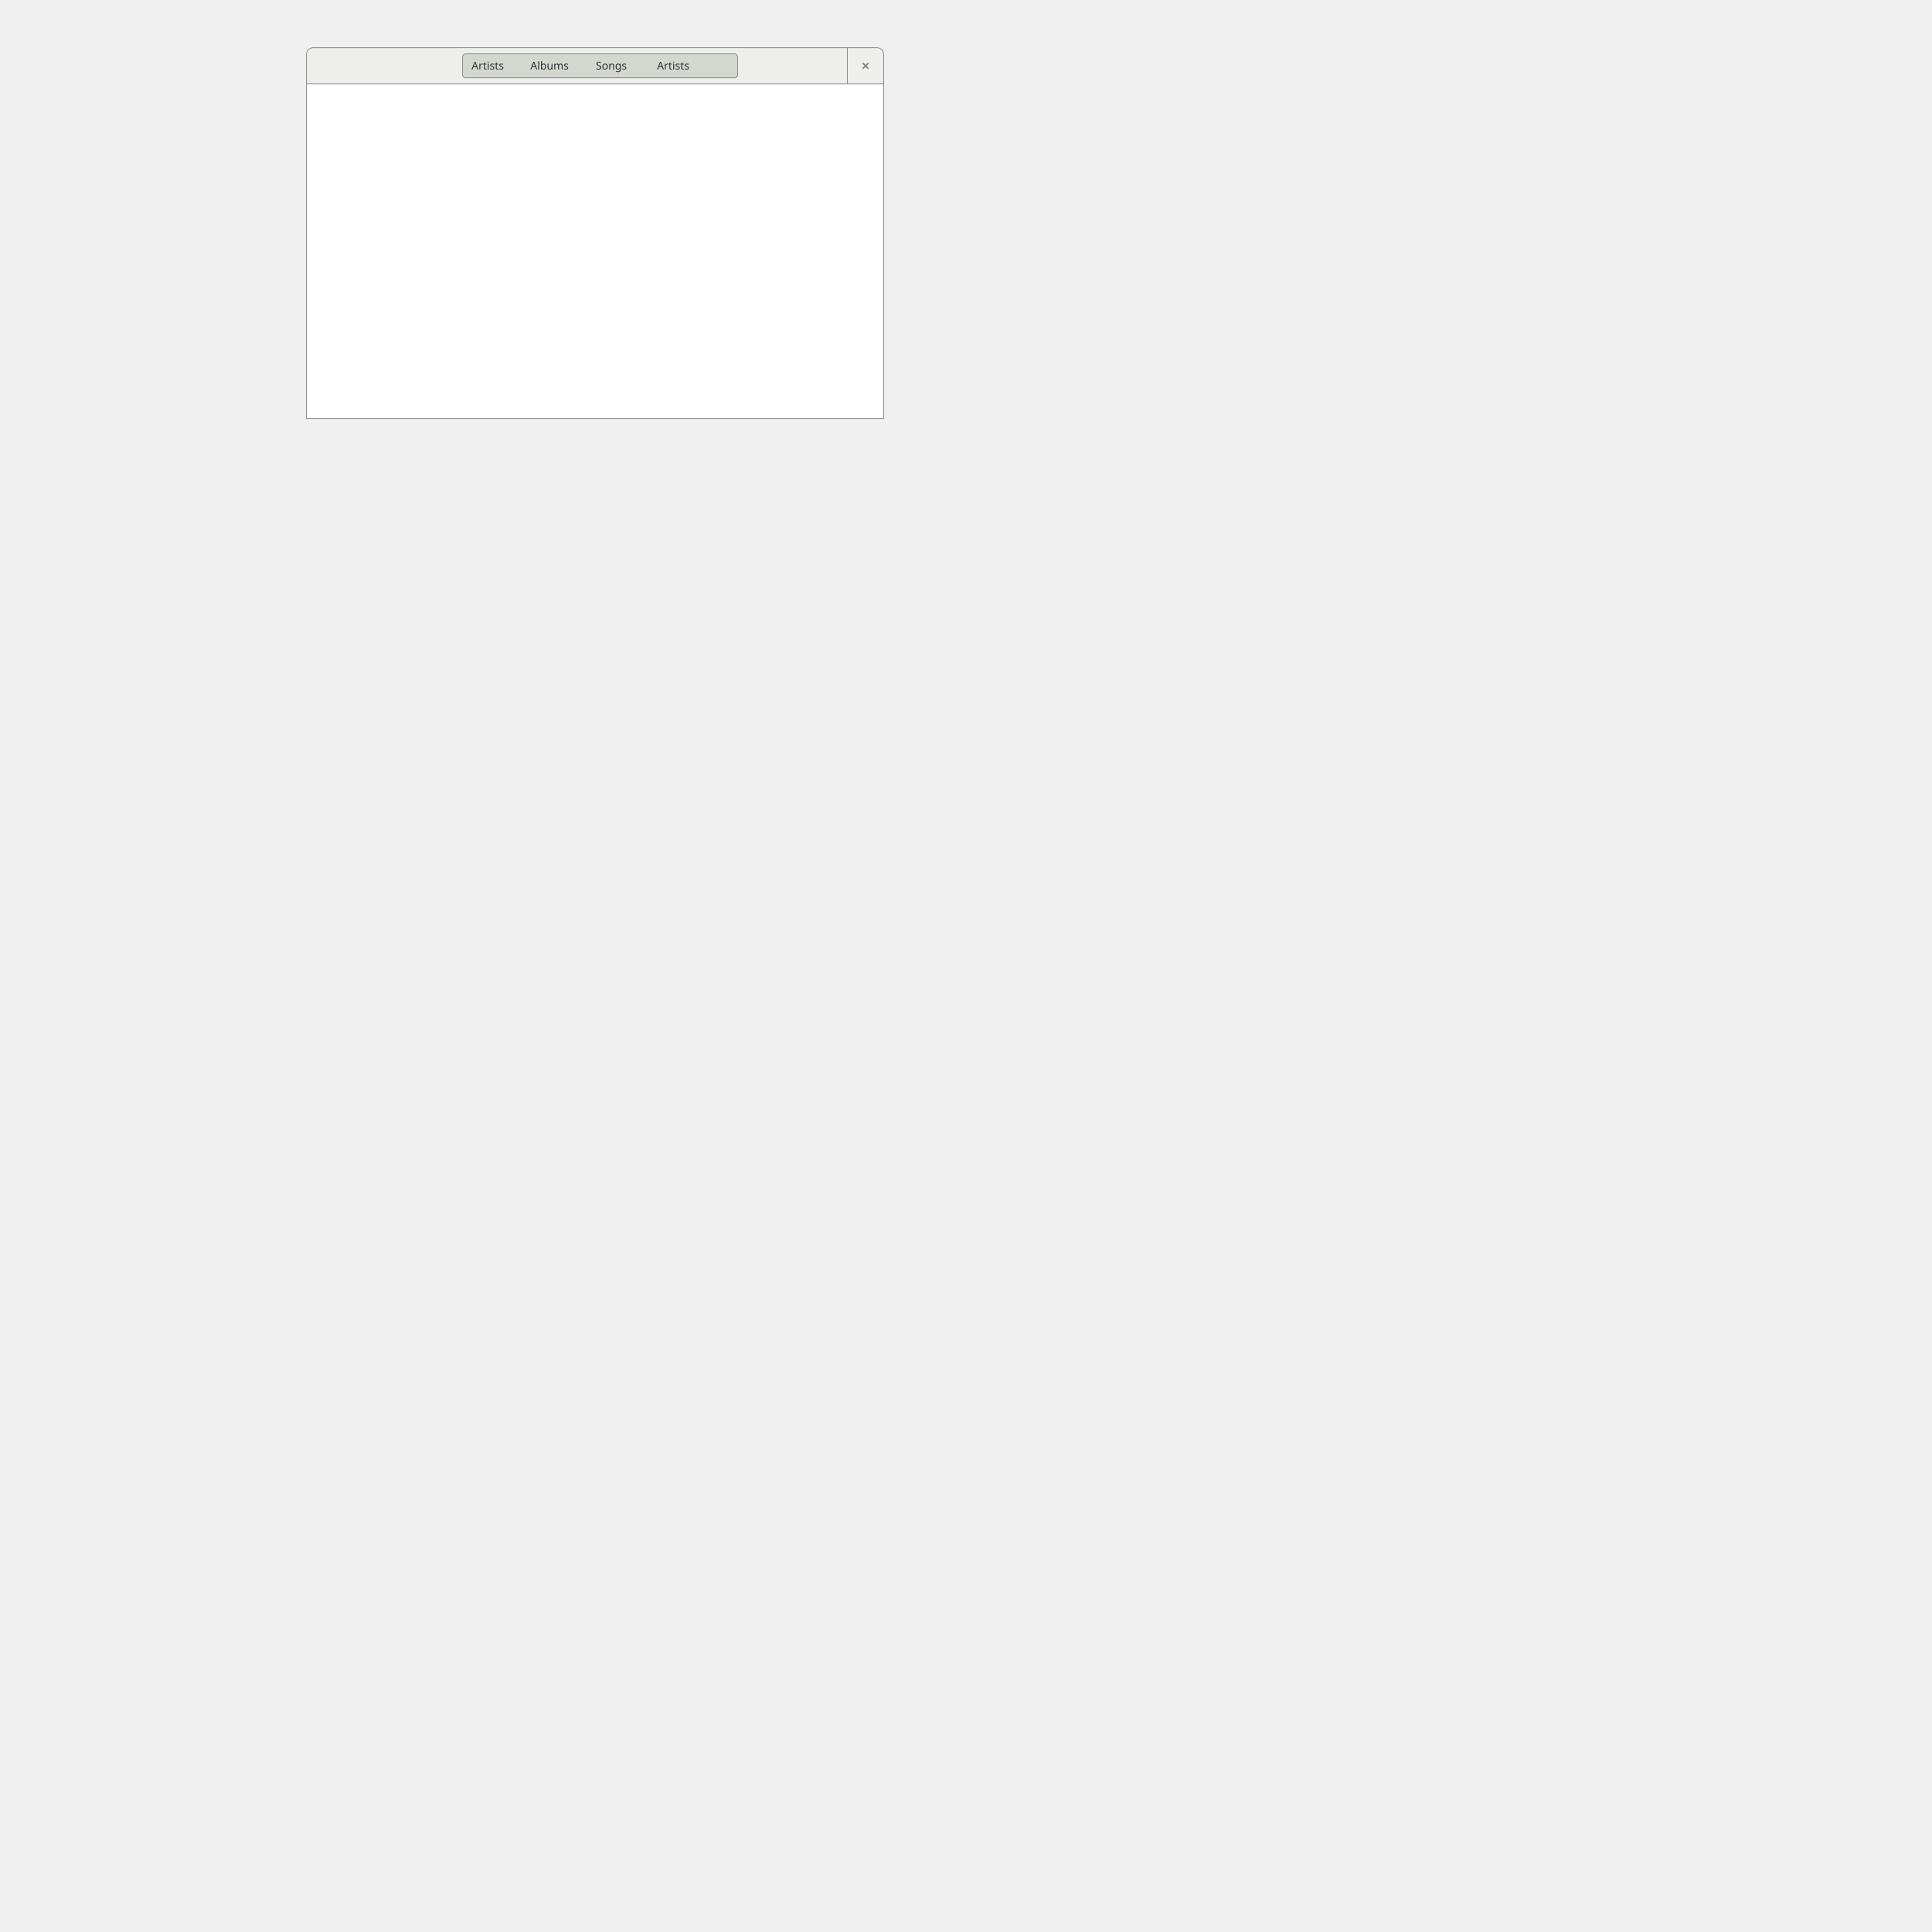
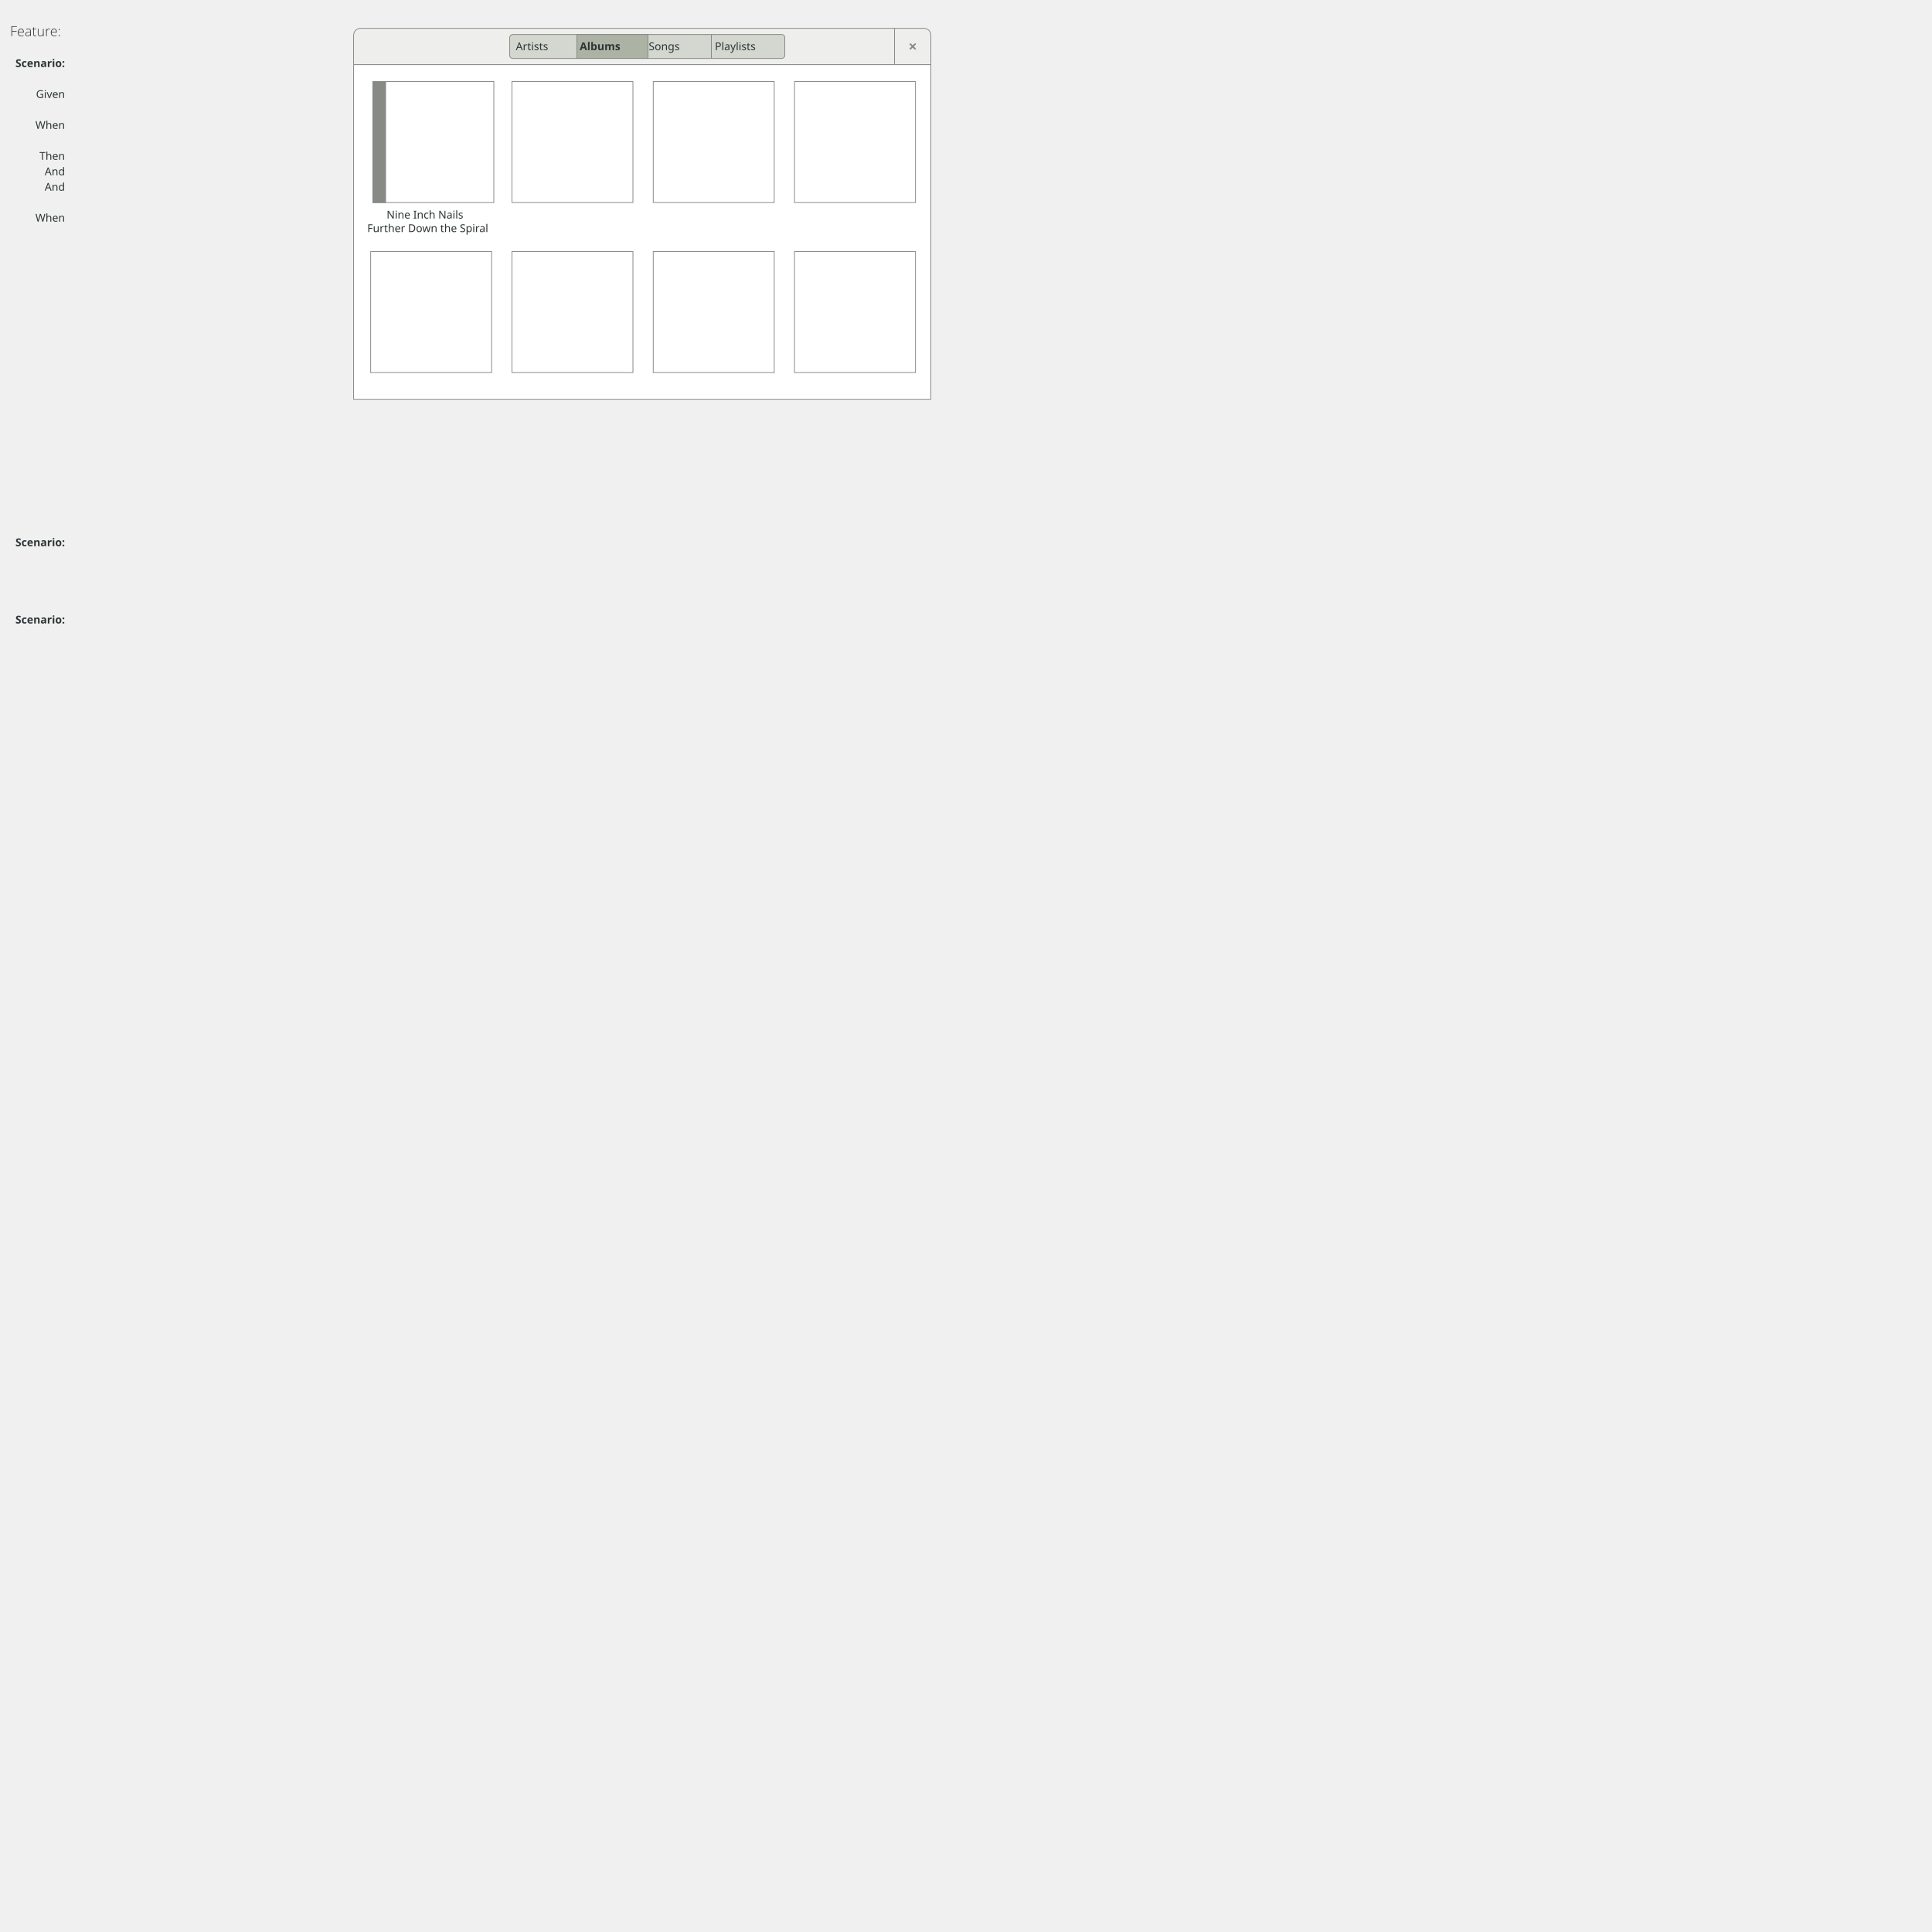
<svg xmlns="http://www.w3.org/2000/svg" width="2500" height="2500" id="svg12565" version="1.1">
  <defs id="defs12567" />
  <g id="layer1" transform="translate(0,1447.638)">
-     <path style="fill:#eeeeec;fill-opacity:1;fill-rule:evenodd;stroke:#888a85;stroke-width:1;stroke-linecap:square;stroke-miterlimit:4;stroke-opacity:1;stroke-dashoffset:0" d="m 405.535,-1385.996 729,0 c 4.986,0 9.131,4.016 9,9 l 0,38 -9,0 -729,0 -9,0 0,-38 c 0,-4.986 4.014,-9 9,-9 z" id="rect6835" />
-     <g id="g6902" transform="translate(1112.04,-1370.496)" style="fill:#888a85">
-       <g style="fill:#888a85;display:inline" id="layer9" transform="translate(-60,-518)" />
-       <g id="layer10" transform="translate(-60,-518)" style="fill:#888a85" />
-       <g id="layer11" transform="translate(-60,-518)" style="fill:#888a85" />
-       <g id="layer12" transform="translate(-60,-518)" style="fill:#888a85">
-         <g style="fill:#888a85;display:inline" id="layer4-4-1" transform="translate(19,-242)">
-           <path style="font-size:medium;font-style:normal;font-variant:normal;font-weight:normal;font-stretch:normal;text-indent:0;text-align:start;text-decoration:none;line-height:normal;letter-spacing:normal;word-spacing:normal;text-transform:none;direction:ltr;block-progression:tb;writing-mode:lr-tb;text-anchor:start;color:#bebebe;fill:#888a85;fill-opacity:1;fill-rule:nonzero;stroke:none;stroke-width:1.781;marker:none;visibility:visible;display:inline;overflow:visible;enable-background:new;font-family:Andale Mono;-inkscape-font-specification:Andale Mono" id="path10839-9" d="m 45,764 1,0 c 0.01,-1.2e-4 0.021,-4.6e-4 0.031,0 0.255,0.011 0.51,0.129 0.688,0.312 L 49,766.594 51.312,764.312 C 51.578,764.082 51.759,764.007 52,764 l 1,0 0,1 c 0,0.286 -0.034,0.551 -0.25,0.75 l -2.281,2.281 2.25,2.25 C 52.907,770.469 53,770.735 53,771 l 0,1 -1,0 c -0.265,-10e-6 -0.531,-0.093 -0.719,-0.281 L 49,769.438 46.719,771.719 C 46.531,771.907 46.265,772 46,772 l -1,0 0,-1 c -3e-6,-0.265 0.093,-0.531 0.281,-0.719 l 2.281,-2.25 L 45.281,765.75 C 45.071,765.555 44.978,765.281 45,765 l 0,-1 z" />
-         </g>
-       </g>
-       <g id="layer13" transform="translate(-60,-518)" style="fill:#888a85" />
-       <g id="layer14" transform="translate(-60,-518)" style="fill:#888a85" />
-       <g id="layer15" transform="translate(-60,-518)" style="fill:#888a85" />
-     </g>
    <text xml:space="preserve" style="font-size:14px;font-style:normal;font-variant:normal;font-weight:bold;font-stretch:normal;text-align:center;line-height:125%;letter-spacing:0px;word-spacing:0px;text-anchor:middle;fill:#2e3436;fill-opacity:1;stroke:none;font-family:Cantarell;-inkscape-font-specification:Sans Bold" x="769.75" y="-1537.638" id="text6913">
      <tspan id="tspan6915" x="769.75" y="-1537.638">Music</tspan>
    </text>
-     <rect y="-1338.996" x="396.535" height="433" width="747" id="rect6919" style="fill:#ffffff;fill-opacity:1;fill-rule:evenodd;stroke:#888a85;stroke-width:1;stroke-linecap:square;stroke-miterlimit:4;stroke-opacity:1;stroke-dasharray:none;stroke-dashoffset:0" />
    <rect ry="4" rx="4" y="-1641.996" x="993.535" height="31" width="54" id="rect7430" style="fill:#d3d7cf;fill-opacity:1;fill-rule:evenodd;stroke:#888a85;stroke-width:1;stroke-linecap:square;stroke-miterlimit:4;stroke-opacity:1;stroke-dasharray:none;stroke-dashoffset:0" />
    <g id="g7520" transform="translate(1001.026,-1634.528)" style="fill:#2e3436">
      <g style="fill:#2e3436;display:inline" id="layer9-1" transform="translate(-140.0002,-645.9688)" />
      <g id="layer10-6" transform="translate(-140.0002,-645.9688)" style="fill:#2e3436" />
      <g id="layer11-8" transform="translate(-140.0002,-645.9688)" style="fill:#2e3436" />
      <g id="layer12-8" transform="translate(-140.0002,-645.9688)" style="fill:#2e3436">
        <path style="font-size:medium;font-style:normal;font-variant:normal;font-weight:normal;font-stretch:normal;text-indent:0;text-align:start;text-decoration:none;line-height:normal;letter-spacing:normal;word-spacing:normal;text-transform:none;direction:ltr;block-progression:tb;writing-mode:lr-tb;text-anchor:start;baseline-shift:baseline;color:#000000;fill:#2e3436;fill-opacity:1;stroke:none;stroke-width:1.555;marker:none;visibility:visible;display:inline;overflow:visible;enable-background:new;font-family:Sans;-inkscape-font-specification:Sans" id="path27918" d="m 146.508,646.996 c -3.029,0 -5.511,2.479 -5.511,5.504 0,3.025 2.482,5.504 5.511,5.504 3.029,0 5.511,-2.479 5.511,-5.504 0,-3.025 -2.482,-5.504 -5.511,-5.504 z m 0,2.009 c 1.947,0 3.5,1.55 3.5,3.496 0,1.945 -1.552,3.496 -3.5,3.496 -1.947,0 -3.5,-1.55 -3.5,-3.496 0,-1.945 1.552,-3.496 3.5,-3.496 z" />
        <path style="font-size:medium;font-style:normal;font-variant:normal;font-weight:normal;font-stretch:normal;text-indent:0;text-align:start;text-decoration:none;line-height:normal;letter-spacing:normal;word-spacing:normal;text-transform:none;direction:ltr;block-progression:tb;writing-mode:lr-tb;text-anchor:start;baseline-shift:baseline;color:#000000;fill:#2e3436;fill-opacity:1;stroke:none;stroke-width:2;marker:none;visibility:visible;display:inline;overflow:visible;enable-background:new;font-family:Sans;-inkscape-font-specification:Sans" id="path27941" d="m 149.812,655 a 1,1 0 0 0 -0.5,1.719 l 4,4 a 1.005,1.005 0 1 0 1.406,-1.438 l -4,-4 A 1,1 0 0 0 149.812,655 z" />
      </g>
      <g id="layer13-1" transform="translate(-140.0002,-645.9688)" style="fill:#2e3436" />
      <g id="layer14-7" transform="translate(-140.0002,-645.9688)" style="fill:#2e3436" />
      <g style="fill:#2e3436;display:inline" id="layer15-6" transform="translate(-140.0002,-645.9688)" />
      <g style="fill:#2e3436;display:inline" id="g4953" transform="translate(-140.0002,-645.9688)" />
    </g>
    <g id="g7597" transform="translate(1028.285,-1634.997)" style="fill:#2e3436">
      <g style="fill:#2e3436;display:inline" id="layer9-7" transform="translate(-180,-626)" />
      <g id="layer10-7" transform="translate(-180,-626)" style="fill:#2e3436" />
      <g id="layer11-4" transform="translate(-180,-626)" style="fill:#2e3436" />
      <g id="layer12-0" transform="translate(-180,-626)" style="fill:#2e3436">
        <path style="font-size:medium;font-style:normal;font-variant:normal;font-weight:normal;font-stretch:normal;text-indent:0;text-align:start;text-decoration:none;line-height:normal;letter-spacing:normal;word-spacing:normal;text-transform:none;direction:ltr;block-progression:tb;writing-mode:lr-tb;text-anchor:start;color:#bebebe;fill:#2e3436;fill-opacity:1;fill-rule:nonzero;stroke:none;stroke-width:1.781;marker:none;visibility:visible;display:inline;overflow:visible;enable-background:new;font-family:Andale Mono;-inkscape-font-specification:Andale Mono" id="path10839-9-9-8" d="m 182,631.003 0,1 c -1.2e-4,0.01 -4.6e-4,0.021 0,0.031 0.011,0.255 0.129,0.51 0.312,0.688 l 5.219,5.281 5.188,-5.281 C 192.907,632.534 193,632.268 193,632.003 l 0,-1 -1,0 c -0.265,0 -0.531,0.093 -0.719,0.281 l -3.75,3.812 -3.781,-3.812 c -0.195,-0.211 -0.469,-0.303 -0.75,-0.281 l -1,0 z" />
      </g>
      <g id="layer13-2" transform="translate(-180,-626)" style="fill:#2e3436" />
      <g id="layer14-1" transform="translate(-180,-626)" style="fill:#2e3436" />
      <g style="fill:#2e3436;display:inline" id="layer15-7" transform="translate(-180,-626)" />
      <g style="fill:#2e3436;display:inline" id="g4953-2" transform="translate(-180,-626)" />
    </g>
    <path style="fill:none;stroke:#888a85;stroke-width:1px;stroke-linecap:butt;stroke-linejoin:miter;stroke-opacity:1" d="m 1024.535,-1641.996 0,31" id="path7608" />
    <g id="g3254" transform="translate(242.035,-1565.858)">
      <rect style="fill:#d3d7cf;fill-opacity:1;fill-rule:evenodd;stroke:#888a85;stroke-width:1;stroke-linecap:square;stroke-miterlimit:4;stroke-opacity:1;stroke-dasharray:none;stroke-dashoffset:0" id="rect7676" width="92" height="31" x="162.5" y="-76.138" rx="4" ry="4" />
      <text id="text7678" y="-55.843" x="196.778" style="font-size:14px;font-style:normal;font-variant:normal;font-weight:normal;font-stretch:normal;text-align:center;line-height:125%;letter-spacing:0px;word-spacing:0px;text-anchor:middle;fill:#2e3436;fill-opacity:1;stroke:none;font-family:Cantarell;-inkscape-font-specification:Sans" xml:space="preserve">
        <tspan y="-55.843" x="196.778" id="tspan7680">Open</tspan>
      </text>
      <g id="g7706" transform="translate(235.2501,-69.13945)" style="fill:#2e3436">
        <g style="fill:#2e3436;display:inline" id="g7708" transform="translate(-180,-626)" />
        <g id="g7710" transform="translate(-180,-626)" style="fill:#2e3436" />
        <g id="g7712" transform="translate(-180,-626)" style="fill:#2e3436" />
        <g id="g7714" transform="translate(-180,-626)" style="fill:#2e3436">
          <path style="font-size:medium;font-style:normal;font-variant:normal;font-weight:normal;font-stretch:normal;text-indent:0;text-align:start;text-decoration:none;line-height:normal;letter-spacing:normal;word-spacing:normal;text-transform:none;direction:ltr;block-progression:tb;writing-mode:lr-tb;text-anchor:start;color:#bebebe;fill:#2e3436;fill-opacity:1;fill-rule:nonzero;stroke:none;stroke-width:1.781;marker:none;visibility:visible;display:inline;overflow:visible;enable-background:new;font-family:Andale Mono;-inkscape-font-specification:Andale Mono" id="path7716" d="m 182,631.003 0,1 c -1.2e-4,0.01 -4.6e-4,0.021 0,0.031 0.011,0.255 0.129,0.51 0.312,0.688 l 5.219,5.281 5.188,-5.281 C 192.907,632.534 193,632.268 193,632.003 l 0,-1 -1,0 c -0.265,0 -0.531,0.093 -0.719,0.281 l -3.75,3.812 -3.781,-3.812 c -0.195,-0.211 -0.469,-0.303 -0.75,-0.281 l -1,0 z" />
        </g>
        <g id="g7718" transform="translate(-180,-626)" style="fill:#2e3436" />
        <g id="g7720" transform="translate(-180,-626)" style="fill:#2e3436" />
        <g style="fill:#2e3436;display:inline" id="g7722" transform="translate(-180,-626)" />
        <g style="fill:#2e3436;display:inline" id="g7724" transform="translate(-180,-626)" />
      </g>
      <path style="fill:none;stroke:#888a85;stroke-width:1px;stroke-linecap:butt;stroke-linejoin:miter;stroke-opacity:1" d="m 231.5,-76.138 0,31" id="path7726" />
    </g>
    <rect style="fill:#d3d7cf;fill-opacity:1;fill-rule:evenodd;stroke:#888a85;stroke-width:1;stroke-linecap:square;stroke-miterlimit:4;stroke-opacity:1;stroke-dasharray:none;stroke-dashoffset:0" id="rect8040" width="31" height="31" x="1056.535" y="-1641.996" rx="6" ry="6" />
    <g style="fill:#2e3436" transform="translate(1064.035,-1634.496)" id="g8042">
      <g id="g8044" style="fill:#2e3436;display:inline" transform="translate(-441.0002,-401)" />
      <g style="fill:#2e3436" id="g8046" transform="translate(-441.0002,-401)" />
      <g style="fill:#2e3436" id="g8048" transform="translate(-441.0002,-401)" />
      <g style="fill:#2e3436" id="g8050" transform="translate(-441.0002,-401)" />
      <g style="fill:#2e3436" id="g8052" transform="translate(-441.0002,-401)" />
      <g id="g8054" style="fill:#2e3436;display:inline" transform="translate(-441.0002,-401)">
        <path id="path8056" d="m 449,402 c -0.221,0 -0.441,0.011 -0.656,0.031 l -0.406,2.094 c -0.334,0.073 -0.663,0.176 -0.969,0.312 l -1.531,-1.469 c -0.389,0.23 -0.727,0.514 -1.062,0.812 l 0.906,1.906 c -0.222,0.249 -0.424,0.522 -0.594,0.812 l -2.094,-0.281 c -0.178,0.409 -0.309,0.836 -0.406,1.281 l 1.844,1 c -0.017,0.168 -0.031,0.327 -0.031,0.5 0,0.173 0.014,0.332 0.031,0.5 l -1.844,1 c 0.098,0.445 0.229,0.872 0.406,1.281 l 2.094,-0.281 c 0.17,0.29 0.371,0.564 0.594,0.812 l -0.906,1.906 c 0.336,0.298 0.674,0.582 1.062,0.812 l 1.531,-1.469 c 0.306,0.137 0.634,0.239 0.969,0.312 l 0.406,2.094 c 0.215,0.02 0.436,0.031 0.656,0.031 0.221,0 0.441,-0.011 0.656,-0.031 l 0.406,-2.094 c 0.334,-0.073 0.663,-0.176 0.969,-0.312 l 1.531,1.469 c 0.389,-0.23 0.727,-0.514 1.062,-0.812 l -0.906,-1.906 c 0.222,-0.249 0.424,-0.522 0.594,-0.812 l 2.094,0.281 c 0.178,-0.409 0.309,-0.836 0.406,-1.281 l -1.844,-1 c 0.017,-0.168 0.031,-0.327 0.031,-0.5 0,-0.173 -0.014,-0.332 -0.031,-0.5 l 1.844,-1 c -0.098,-0.445 -0.229,-0.872 -0.406,-1.281 l -2.094,0.281 c -0.17,-0.29 -0.371,-0.564 -0.594,-0.812 l 0.906,-1.906 c -0.336,-0.298 -0.674,-0.582 -1.062,-0.812 l -1.531,1.469 c -0.306,-0.137 -0.634,-0.239 -0.969,-0.312 l -0.406,-2.094 c -0.215,-0.02 -0.436,-0.031 -0.656,-0.031 z m 0,4 c 1.657,0 3,1.343 3,3 0,1.657 -1.343,3 -3,3 -1.657,0 -3,-1.343 -3,-3 0,-1.657 1.343,-3 3,-3 z" style="color:#000000;fill:#2e3436;fill-opacity:1;fill-rule:nonzero;stroke:none;marker:none;visibility:visible;display:inline;overflow:visible;enable-background:accumulate" />
      </g>
      <g id="g8058" style="fill:#2e3436;display:inline" transform="translate(-441.0002,-401)" />
      <g id="g8060" style="fill:#2e3436;display:inline" transform="translate(-441.0002,-401)" />
      <g id="g8062" style="fill:#2e3436;display:inline" transform="translate(-441.0002,-401)" />
    </g>
-     <path style="fill:none;stroke:#888a85;stroke-width:1px;stroke-linecap:butt;stroke-linejoin:miter;stroke-opacity:1" d="m 1096.538,-1385.996 0,47" id="path3236" />
    <g id="g3571" transform="translate(-54.96501,-1681.858)">
      <rect style="fill:#d3d7cf;fill-opacity:1;fill-rule:evenodd;stroke:#888a85;stroke-width:1;stroke-linecap:square;stroke-miterlimit:4;stroke-opacity:1;stroke-dasharray:none;stroke-dashoffset:0" id="rect3399" width="31" height="31" x="600.5" y="39.862" rx="6" ry="6" />
      <g style="fill:#2e3436" transform="translate(607.9999,47.36215)" id="g3374">
        <g transform="translate(-80,-648)" id="layer9-2" style="fill:#2e3436;display:inline" />
        <g style="fill:#2e3436" transform="translate(-80,-648)" id="layer10-3" />
        <g style="fill:#2e3436" transform="translate(-80,-648)" id="layer11-43" />
        <g style="fill:#2e3436" transform="translate(-80,-648)" id="layer12-3">
          <path d="m 84.406,657 a 0.5,0.5 0 0 0 -0.312,0.219 l -1,1.5 a 0.5,0.5 0 1 0 0.812,0.562 l 1,-1.5 A 0.5,0.5 0 0 0 84.406,657 z m 7,0 a 0.5,0.5 0 0 0 -0.312,0.781 l 1,1.5 a 0.5,0.5 0 1 0 0.812,-0.562 l -1,-1.5 A 0.5,0.5 0 0 0 91.406,657 z" id="rect4390-9" style="font-size:medium;font-style:normal;font-variant:normal;font-weight:normal;font-stretch:normal;text-indent:0;text-align:start;text-decoration:none;line-height:normal;letter-spacing:normal;word-spacing:normal;text-transform:none;direction:ltr;block-progression:tb;writing-mode:lr-tb;text-anchor:start;baseline-shift:baseline;color:#bebebe;fill:#2e3436;fill-opacity:1;stroke:none;stroke-width:1;marker:none;visibility:visible;display:inline;overflow:visible;enable-background:accumulate;font-family:Sans;-inkscape-font-specification:Sans" />
          <g style="fill:#2e3436" transform="translate(-80,110)" id="g4555">
            <path d="m 167,539 0,5.562 -1.281,-1.281 C 165.531,543.093 165.265,543 165,543 l -1,0 0,1 c 1e-5,0.265 0.093,0.531 0.281,0.719 l 3,3 0.281,0.281 0.875,0 0.281,-0.281 3,-3 C 171.907,544.531 172,544.265 172,544 l 0,-1 -1,0 c -0.265,10e-6 -0.531,0.093 -0.719,0.281 L 169,544.562 169,539 z" id="path3613" style="font-size:medium;font-style:normal;font-variant:normal;font-weight:normal;font-stretch:normal;text-indent:0;text-align:start;text-decoration:none;line-height:normal;letter-spacing:normal;word-spacing:normal;text-transform:none;direction:ltr;block-progression:tb;writing-mode:lr-tb;text-anchor:start;color:#000000;fill:#2e3436;fill-opacity:1;stroke:none;stroke-width:2;marker:none;visibility:visible;display:inline;overflow:visible;enable-background:accumulate;font-family:Bitstream Vera Sans;-inkscape-font-specification:Bitstream Vera Sans" />
            <path d="m 163,549 0,4 10,0 0,-4 z m 3.344,1.438 c 0.021,-10e-4 0.042,-10e-4 0.062,0 0.291,-0.056 0.599,0.204 0.594,0.5 l 0,0.062 2,0 0,-0.062 c -0.004,-0.264 0.236,-0.507 0.5,-0.507 0.264,0 0.504,0.243 0.5,0.507 L 170,551 c 0,0.545 -0.455,1 -1,1 l -2,0 c -0.545,0 -1,-0.455 -1,-1 l 0,-0.062 c -0.011,-0.217 0.137,-0.432 0.344,-0.5 z" id="rect11668-7-5" style="color:#000000;fill:#2e3436;fill-opacity:1;fill-rule:evenodd;stroke:none;stroke-width:1;marker:none;visibility:visible;display:inline;overflow:visible;enable-background:accumulate" />
          </g>
        </g>
        <g style="fill:#2e3436" transform="translate(-80,-648)" id="layer13-13" />
        <g style="fill:#2e3436" transform="translate(-80,-648)" id="layer14-73" />
        <g transform="translate(-80,-648)" id="layer15-75" style="fill:#2e3436;display:inline" />
      </g>
    </g>
    <rect style="fill:#d3d7cf;fill-opacity:1;fill-rule:evenodd;stroke:#888a85;stroke-width:1;stroke-linecap:square;stroke-miterlimit:4;stroke-opacity:1;stroke-dasharray:none;stroke-dashoffset:0" id="rect3272" width="31" height="31" x="505.535" y="-1641.996" rx="6" ry="6" />
    <g id="g3398" transform="translate(513.0349,-1634.496)" style="fill:#2e3436">
      <g transform="translate(-120.0002,-686)" style="fill:#2e3436;display:inline" id="layer9-0" />
      <g transform="translate(-120.0002,-686)" id="layer10-64" style="fill:#2e3436" />
      <g transform="translate(-120.0002,-686)" id="layer11-41" style="fill:#2e3436" />
      <g transform="translate(-120.0002,-686)" id="layer13-25" style="fill:#2e3436" />
      <g transform="translate(-120.0002,-686)" id="layer14-3" style="fill:#2e3436" />
      <g transform="translate(-120.0002,-686)" style="fill:#2e3436;display:inline" id="layer15-0" />
      <g transform="translate(-120.0002,-686)" style="fill:#2e3436;display:inline" id="g71291-1" />
      <g transform="translate(-120.0002,-686)" style="fill:#2e3436;display:inline" id="g4953-3" />
      <g transform="translate(-120.0002,-686)" style="fill:#2e3436;display:inline" id="layer12-05">
        <path style="color:#bebebe;fill:#2e3436;fill-opacity:1;stroke:none;stroke-width:2;marker:none;visibility:visible;display:inline;overflow:visible" id="rect11749-5-0-1-3" d="m 123,688 c -0.884,0 -2,1.107 -2,2 l 0,8 -1,0 0,2 3,0 0,-10 10,0 0,10 3,0 0,-2 -1,0 0,-8 c 0,-0.893 -1.116,-2 -2,-2 z" />
        <rect style="fill:#2e3436;fill-opacity:1;fill-rule:nonzero;stroke:none" height="2" id="rect3764" width="6" y="694" x="125" />
        <rect transform="matrix(0,1,-1,0,0,0)" style="fill:#2e3436;fill-opacity:1;fill-rule:nonzero;stroke:none" id="rect3766" height="2" width="6" x="692" y="-129" />
      </g>
    </g>
-     <flowRoot transform="translate(-324.8298,-2195.38)" style="font-size:14px;font-style:normal;font-variant:normal;font-weight:normal;font-stretch:normal;line-height:125%;letter-spacing:0px;word-spacing:0px;fill:#2e3436;fill-opacity:1;stroke:none;font-family:Cantarell;-inkscape-font-specification:Cantarell" id="flowRoot8097" xml:space="preserve">
-       <flowRegion id="flowRegion8099">
-         <rect style="font-weight:normal;fill:#2e3436;-inkscape-font-specification:Cantarell" y="793.561" x="359.21" height="93.338" width="181.019" id="rect8101" />
-       </flowRegion>
-       <flowPara id="flowPara8103">Import music from a CD</flowPara>
-     </flowRoot>
-     <flowRoot xml:space="preserve" id="flowRoot12915" style="font-size:14px;font-style:normal;font-variant:normal;font-weight:normal;font-stretch:normal;line-height:125%;letter-spacing:0px;word-spacing:0px;fill:#2e3436;fill-opacity:1;stroke:none;font-family:Cantarell;-inkscape-font-specification:Cantarell" transform="translate(-324.8298,-1555.38)">
-       <flowRegion id="flowRegion12917">
-         <rect id="rect12919" width="304.019" height="151.338" x="359.21" y="793.561" style="font-weight:normal;fill:#2e3436;-inkscape-font-specification:Cantarell" />
-       </flowRegion>
-       <flowPara id="flowPara12921">Import music from web store such as Amazon, iTunes, Google Music.</flowPara>
-     </flowRoot>
-     <flowRoot transform="translate(-324.8298,-1355.38)" style="font-size:14px;font-style:normal;font-variant:normal;font-weight:normal;font-stretch:normal;line-height:125%;letter-spacing:0px;word-spacing:0px;fill:#2e3436;fill-opacity:1;stroke:none;font-family:Cantarell;-inkscape-font-specification:Cantarell" id="flowRoot12923" xml:space="preserve">
-       <flowRegion id="flowRegion12925">
-         <rect style="font-weight:normal;fill:#2e3436;-inkscape-font-specification:Cantarell" y="793.561" x="359.21" height="151.338" width="304.019" id="rect12927" />
-       </flowRegion>
-       <flowPara id="flowPara12929">Import music from filesystem</flowPara>
-     </flowRoot>
-     <g transform="translate(568.035,-1301.858)" id="g12931">
-       <rect ry="4" rx="4" y="-76.138" x="30.5" height="31" width="356" id="rect12933" style="fill:#d3d7cf;fill-opacity:1;fill-rule:evenodd;stroke:#888a85;stroke-width:1;stroke-linecap:square;stroke-miterlimit:4;stroke-opacity:1;stroke-dasharray:none;stroke-dashoffset:0" />
-       <text xml:space="preserve" style="font-size:14px;font-style:normal;font-variant:normal;font-weight:normal;font-stretch:normal;text-align:center;line-height:125%;letter-spacing:0px;word-spacing:0px;text-anchor:middle;fill:#2e3436;fill-opacity:1;stroke:none;font-family:Cantarell;-inkscape-font-specification:Sans" x="75.778" y="-55.843" id="text12935">
-         <tspan id="tspan12937" x="75.778" y="-55.843">Artists</tspan>
+     <g id="g13902" transform="translate(421,-25)">
+       <path id="rect6835" d="m 45.535,-1385.996 729,0 c 4.986,0 9.131,4.016 9,9 l 0,38 -9,0 -729,0 -9,0 0,-38 c 0,-4.986 4.014,-9 9,-9 z" style="fill:#eeeeec;fill-opacity:1;fill-rule:evenodd;stroke:#888a85;stroke-width:1;stroke-linecap:square;stroke-miterlimit:4;stroke-opacity:1;stroke-dashoffset:0" />
+       <g style="fill:#888a85" transform="translate(752.0396,-1370.496)" id="g6902">
+         <g transform="translate(-60,-518)" id="layer9" style="fill:#888a85;display:inline" />
+         <g style="fill:#888a85" transform="translate(-60,-518)" id="layer10" />
+         <g style="fill:#888a85" transform="translate(-60,-518)" id="layer11" />
+         <g style="fill:#888a85" transform="translate(-60,-518)" id="layer12">
+           <g transform="translate(19,-242)" id="layer4-4-1" style="fill:#888a85;display:inline">
+             <path d="m 45,764 1,0 c 0.01,-1.2e-4 0.021,-4.6e-4 0.031,0 0.255,0.011 0.51,0.129 0.688,0.312 L 49,766.594 51.312,764.312 C 51.578,764.082 51.759,764.007 52,764 l 1,0 0,1 c 0,0.286 -0.034,0.551 -0.25,0.75 l -2.281,2.281 2.25,2.25 C 52.907,770.469 53,770.735 53,771 l 0,1 -1,0 c -0.265,-10e-6 -0.531,-0.093 -0.719,-0.281 L 49,769.438 46.719,771.719 C 46.531,771.907 46.265,772 46,772 l -1,0 0,-1 c -3e-6,-0.265 0.093,-0.531 0.281,-0.719 l 2.281,-2.25 L 45.281,765.75 C 45.071,765.555 44.978,765.281 45,765 l 0,-1 z" id="path10839-9" style="font-size:medium;font-style:normal;font-variant:normal;font-weight:normal;font-stretch:normal;text-indent:0;text-align:start;text-decoration:none;line-height:normal;letter-spacing:normal;word-spacing:normal;text-transform:none;direction:ltr;block-progression:tb;writing-mode:lr-tb;text-anchor:start;color:#bebebe;fill:#888a85;fill-opacity:1;fill-rule:nonzero;stroke:none;stroke-width:1.781;marker:none;visibility:visible;display:inline;overflow:visible;enable-background:new;font-family:Andale Mono;-inkscape-font-specification:Andale Mono" />
+           </g>
+         </g>
+         <g style="fill:#888a85" transform="translate(-60,-518)" id="layer13" />
+         <g style="fill:#888a85" transform="translate(-60,-518)" id="layer14" />
+         <g style="fill:#888a85" transform="translate(-60,-518)" id="layer15" />
+       </g>
+       <rect style="fill:#ffffff;fill-opacity:1;fill-rule:evenodd;stroke:#888a85;stroke-width:1;stroke-linecap:square;stroke-miterlimit:4;stroke-opacity:1;stroke-dasharray:none;stroke-dashoffset:0" id="rect6919" width="747" height="433" x="36.535" y="-1338.996" />
+       <path id="path3236" d="m 736.538,-1385.996 0,47" style="fill:none;stroke:#888a85;stroke-width:1px;stroke-linecap:butt;stroke-linejoin:miter;stroke-opacity:1" />
+       <g id="g12931" transform="translate(208.035,-1301.858)">
+         <rect style="fill:#d3d7cf;fill-opacity:1;fill-rule:evenodd;stroke:#888a85;stroke-width:1;stroke-linecap:square;stroke-miterlimit:4;stroke-opacity:1;stroke-dasharray:none;stroke-dashoffset:0" id="rect12933" width="356" height="31" x="30.5" y="-76.138" rx="4" ry="4" />
+         <text id="text12935" y="-55.843" x="75.778" style="font-size:14px;font-style:normal;font-variant:normal;font-weight:normal;font-stretch:normal;text-align:center;line-height:125%;letter-spacing:0px;word-spacing:0px;text-anchor:middle;fill:#2e3436;fill-opacity:1;stroke:none;font-family:Cantarell;-inkscape-font-specification:Sans" xml:space="preserve">
+           <tspan y="-55.843" x="75.778" id="tspan12937">Artists</tspan>
+         </text>
+         <g id="g12939" transform="translate(235.2501,-69.13945)" style="fill:#2e3436">
+           <g style="fill:#2e3436;display:inline" id="g12941" transform="translate(-180,-626)" />
+           <g id="g12943" transform="translate(-180,-626)" style="fill:#2e3436" />
+           <g id="g12945" transform="translate(-180,-626)" style="fill:#2e3436" />
+           <g id="g12947" transform="translate(-180,-626)" style="fill:#2e3436" />
+           <g id="g12951" transform="translate(-180,-626)" style="fill:#2e3436" />
+           <g id="g12953" transform="translate(-180,-626)" style="fill:#2e3436" />
+           <g style="fill:#2e3436;display:inline" id="g12955" transform="translate(-180,-626)" />
+           <g style="fill:#2e3436;display:inline" id="g12957" transform="translate(-180,-626)" />
+         </g>
+         <rect ry="0" rx="0" y="-76.155" x="117.528" height="30.812" width="91.938" id="rect12979" style="color:#000000;fill:#acb3a4;fill-opacity:1;fill-rule:nonzero;stroke:#888a85;stroke-width:1;stroke-linecap:butt;stroke-linejoin:miter;stroke-miterlimit:4;stroke-opacity:1;stroke-dasharray:none;stroke-dashoffset:0;marker:none;visibility:visible;display:inline;overflow:visible;enable-background:accumulate" />
+         <text xml:space="preserve" style="font-size:14px;font-style:normal;font-variant:normal;font-weight:bold;font-stretch:normal;text-align:center;line-height:125%;letter-spacing:0px;word-spacing:0px;writing-mode:lr-tb;text-anchor:middle;fill:#2e3436;fill-opacity:1;stroke:none;font-family:Cantarell;-inkscape-font-specification:Cantarell Bold" x="163.778" y="-55.843" id="text12961">
+           <tspan id="tspan12963" x="163.778" y="-55.843">Albums</tspan>
+         </text>
+         <text id="text12965" y="-55.843" x="246.778" style="font-size:14px;font-style:normal;font-variant:normal;font-weight:normal;font-stretch:normal;text-align:center;line-height:125%;letter-spacing:0px;word-spacing:0px;text-anchor:middle;fill:#2e3436;fill-opacity:1;stroke:none;font-family:Cantarell;-inkscape-font-specification:Sans" xml:space="preserve">
+           <tspan y="-55.843" x="246.778" id="tspan12967">Songs</tspan>
+         </text>
+         <text xml:space="preserve" style="font-size:14px;font-style:normal;font-variant:normal;font-weight:normal;font-stretch:normal;text-align:center;line-height:125%;letter-spacing:0px;word-spacing:0px;text-anchor:middle;fill:#2e3436;fill-opacity:1;stroke:none;font-family:Cantarell;-inkscape-font-specification:Sans" x="338.778" y="-55.843" id="text12969">
+           <tspan id="tspan12971" x="338.778" y="-55.843">Playlists</tspan>
+         </text>
+         <path id="path12973" d="m 117.465,-75.914 0,30.394" style="fill:none;stroke:#888a85;stroke-width:1px;stroke-linecap:butt;stroke-linejoin:miter;stroke-opacity:1" />
+         <path style="fill:none;stroke:#888a85;stroke-width:1px;stroke-linecap:butt;stroke-linejoin:miter;stroke-opacity:1" d="m 209.465,-75.914 0,30.394" id="path12975" />
+         <path id="path12977" d="m 291.465,-75.914 0,30.394" style="fill:none;stroke:#888a85;stroke-width:1px;stroke-linecap:butt;stroke-linejoin:miter;stroke-opacity:1" />
+       </g>
+       <rect y="-1317.168" x="61.466" height="156.65" width="156.54" id="rect13767" style="color:#000000;fill:#ffffff;fill-opacity:1;fill-rule:nonzero;stroke:#888a85;stroke-width:1;stroke-linecap:butt;stroke-linejoin:miter;stroke-miterlimit:4;stroke-opacity:1;stroke-dasharray:none;stroke-dashoffset:0;marker:none;visibility:visible;display:inline;overflow:visible;enable-background:accumulate" />
+       <rect style="color:#000000;fill:#ffffff;fill-opacity:1;fill-rule:nonzero;stroke:#888a85;stroke-width:1;stroke-linecap:butt;stroke-linejoin:miter;stroke-miterlimit:4;stroke-opacity:1;stroke-dasharray:none;stroke-dashoffset:0;marker:none;visibility:visible;display:inline;overflow:visible;enable-background:accumulate" id="rect13751" width="156.54" height="156.65" x="241.466" y="-1317.168" />
+       <rect y="-1317.168" x="424.287" height="156.65" width="156.54" id="rect13753" style="color:#000000;fill:#ffffff;fill-opacity:1;fill-rule:nonzero;stroke:#888a85;stroke-width:1;stroke-linecap:butt;stroke-linejoin:miter;stroke-miterlimit:4;stroke-opacity:1;stroke-dasharray:none;stroke-dashoffset:0;marker:none;visibility:visible;display:inline;overflow:visible;enable-background:accumulate" />
+       <rect style="color:#000000;fill:#ffffff;fill-opacity:1;fill-rule:nonzero;stroke:#888a85;stroke-width:1;stroke-linecap:butt;stroke-linejoin:miter;stroke-miterlimit:4;stroke-opacity:1;stroke-dasharray:none;stroke-dashoffset:0;marker:none;visibility:visible;display:inline;overflow:visible;enable-background:accumulate" id="rect13755" width="156.54" height="156.65" x="607.107" y="-1317.168" />
+       <rect style="color:#000000;fill:#ffffff;fill-opacity:1;fill-rule:nonzero;stroke:#888a85;stroke-width:1;stroke-linecap:butt;stroke-linejoin:miter;stroke-miterlimit:4;stroke-opacity:1;stroke-dasharray:none;stroke-dashoffset:0;marker:none;visibility:visible;display:inline;overflow:visible;enable-background:accumulate" id="rect13757" width="156.54" height="156.65" x="58.646" y="-1097.168" />
+       <rect y="-1097.168" x="241.466" height="156.65" width="156.54" id="rect13759" style="color:#000000;fill:#ffffff;fill-opacity:1;fill-rule:nonzero;stroke:#888a85;stroke-width:1;stroke-linecap:butt;stroke-linejoin:miter;stroke-miterlimit:4;stroke-opacity:1;stroke-dasharray:none;stroke-dashoffset:0;marker:none;visibility:visible;display:inline;overflow:visible;enable-background:accumulate" />
+       <rect style="color:#000000;fill:#ffffff;fill-opacity:1;fill-rule:nonzero;stroke:#888a85;stroke-width:1;stroke-linecap:butt;stroke-linejoin:miter;stroke-miterlimit:4;stroke-opacity:1;stroke-dasharray:none;stroke-dashoffset:0;marker:none;visibility:visible;display:inline;overflow:visible;enable-background:accumulate" id="rect13761" width="156.54" height="156.65" x="424.287" y="-1097.168" />
+       <rect y="-1097.168" x="607.107" height="156.65" width="156.54" id="rect13763" style="color:#000000;fill:#ffffff;fill-opacity:1;fill-rule:nonzero;stroke:#888a85;stroke-width:1;stroke-linecap:butt;stroke-linejoin:miter;stroke-miterlimit:4;stroke-opacity:1;stroke-dasharray:none;stroke-dashoffset:0;marker:none;visibility:visible;display:inline;overflow:visible;enable-background:accumulate" />
+       <rect style="color:#000000;fill:#888a85;fill-opacity:1;fill-rule:nonzero;stroke:#888a85;stroke-width:1;stroke-linecap:butt;stroke-linejoin:miter;stroke-miterlimit:4;stroke-opacity:1;stroke-dasharray:none;stroke-dashoffset:0;marker:none;visibility:visible;display:inline;overflow:visible;enable-background:accumulate" id="rect13769" width="16.54" height="156.65" x="61.466" y="-1317.168" />
+       <text id="text12935-1" y="-1139.85" x="145.253" style="font-size:14px;font-style:normal;font-variant:normal;font-weight:normal;font-stretch:normal;text-align:center;line-height:125%;letter-spacing:0px;word-spacing:0px;text-anchor:middle;fill:#2e3436;fill-opacity:1;stroke:none;font-family:Cantarell;-inkscape-font-specification:Sans" xml:space="preserve">
+         <tspan y="-1139.85" x="145.253" id="tspan12937-4">Nine Inch Nails</tspan>
+         <tspan id="tspan13800" y="-1122.35" x="145.253">Further Down the Spiral</tspan>
      </text>
-       <g style="fill:#2e3436" transform="translate(235.2501,-69.13945)" id="g12939">
-         <g transform="translate(-180,-626)" id="g12941" style="fill:#2e3436;display:inline" />
-         <g style="fill:#2e3436" transform="translate(-180,-626)" id="g12943" />
-         <g style="fill:#2e3436" transform="translate(-180,-626)" id="g12945" />
-         <g style="fill:#2e3436" transform="translate(-180,-626)" id="g12947" />
-         <g style="fill:#2e3436" transform="translate(-180,-626)" id="g12951" />
-         <g style="fill:#2e3436" transform="translate(-180,-626)" id="g12953" />
-         <g transform="translate(-180,-626)" id="g12955" style="fill:#2e3436;display:inline" />
-         <g transform="translate(-180,-626)" id="g12957" style="fill:#2e3436;display:inline" />
-       </g>
-       <text id="text12961" y="-55.843" x="155.778" style="font-size:14px;font-style:normal;font-variant:normal;font-weight:normal;font-stretch:normal;text-align:center;line-height:125%;letter-spacing:0px;word-spacing:0px;text-anchor:middle;fill:#2e3436;fill-opacity:1;stroke:none;font-family:Cantarell;-inkscape-font-specification:Sans" xml:space="preserve">
-         <tspan y="-55.843" x="155.778" id="tspan12963">Albums</tspan>
-       </text>
-       <text xml:space="preserve" style="font-size:14px;font-style:normal;font-variant:normal;font-weight:normal;font-stretch:normal;text-align:center;line-height:125%;letter-spacing:0px;word-spacing:0px;text-anchor:middle;fill:#2e3436;fill-opacity:1;stroke:none;font-family:Cantarell;-inkscape-font-specification:Sans" x="235.778" y="-55.843" id="text12965">
-         <tspan id="tspan12967" x="235.778" y="-55.843">Songs</tspan>
-       </text>
-       <text id="text12969" y="-55.843" x="315.778" style="font-size:14px;font-style:normal;font-variant:normal;font-weight:normal;font-stretch:normal;text-align:center;line-height:125%;letter-spacing:0px;word-spacing:0px;text-anchor:middle;fill:#2e3436;fill-opacity:1;stroke:none;font-family:Cantarell;-inkscape-font-specification:Sans" xml:space="preserve">
-         <tspan y="-55.843" x="315.778" id="tspan12971">Artists</tspan>
-       </text>
-     </g>
+     </g>
+     <flowRoot xml:space="preserve" id="flowRoot13802" style="font-size:14px;font-style:normal;font-variant:normal;font-weight:normal;font-stretch:normal;line-height:125%;letter-spacing:0px;word-spacing:0px;fill:#2e3436;fill-opacity:1;stroke:none;font-family:Cantarell;-inkscape-font-specification:Cantarell" transform="translate(-243.8298,-2128.38)">
+       <flowRegion id="flowRegion13804">
+         <rect id="rect13806" width="293.019" height="335.338" x="359.21" y="793.561" style="font-weight:normal;fill:#2e3436;-inkscape-font-specification:Cantarell" />
+       </flowRegion>
+       <flowPara id="flowPara13808">Music is running</flowPara>
+     </flowRoot>
+     <text id="text13810" y="-1320.85" x="102.253" style="font-size:14px;font-style:normal;font-variant:normal;font-weight:normal;font-stretch:normal;text-align:end;line-height:125%;letter-spacing:0px;word-spacing:0px;writing-mode:lr-tb;text-anchor:end;fill:#2e3436;fill-opacity:1;stroke:none;font-family:Cantarell;-inkscape-font-specification:Cantarell" xml:space="preserve">
+       <tspan id="tspan13814" y="-1320.85" x="102.253">Given</tspan>
+     </text>
+     <flowRoot transform="translate(-243.8298,-2088.38)" style="font-size:14px;font-style:normal;font-variant:normal;font-weight:normal;font-stretch:normal;line-height:125%;letter-spacing:0px;word-spacing:0px;fill:#2e3436;fill-opacity:1;stroke:none;font-family:Cantarell;-inkscape-font-specification:Cantarell" id="flowRoot13818" xml:space="preserve">
+       <flowRegion id="flowRegion13820">
+         <rect style="font-weight:normal;fill:#2e3436;-inkscape-font-specification:Cantarell" y="793.561" x="359.21" height="335.338" width="293.019" id="rect13822" />
+       </flowRegion>
+       <flowPara id="flowPara13824">CD is inserted into drive</flowPara>
+     </flowRoot>
+     <text xml:space="preserve" style="font-size:14px;font-style:normal;font-variant:normal;font-weight:normal;font-stretch:normal;text-align:end;line-height:125%;letter-spacing:0px;word-spacing:0px;writing-mode:lr-tb;text-anchor:end;fill:#2e3436;fill-opacity:1;stroke:none;font-family:Cantarell;-inkscape-font-specification:Cantarell" x="102.253" y="-1280.85" id="text13826">
+       <tspan x="102.253" y="-1280.85" id="tspan13828">When</tspan>
+     </text>
+     <flowRoot xml:space="preserve" id="flowRoot13830" style="font-size:14px;font-style:normal;font-variant:normal;font-weight:normal;font-stretch:normal;line-height:125%;letter-spacing:0px;word-spacing:0px;fill:#2e3436;fill-opacity:1;stroke:none;font-family:Cantarell;-inkscape-font-specification:Cantarell" transform="translate(-243.8298,-2048.38)">
+       <flowRegion id="flowRegion13832">
+         <rect id="rect13834" width="293.019" height="24.338" x="359.21" y="793.561" style="font-weight:normal;fill:#2e3436;-inkscape-font-specification:Cantarell" />
+       </flowRegion>
+       <flowPara id="flowPara13836">View changes to Albums</flowPara>
+     </flowRoot>
+     <text id="text13838" y="-1240.85" x="102.253" style="font-size:14px;font-style:normal;font-variant:normal;font-weight:normal;font-stretch:normal;text-align:end;line-height:125%;letter-spacing:0px;word-spacing:0px;writing-mode:lr-tb;text-anchor:end;fill:#2e3436;fill-opacity:1;stroke:none;font-family:Cantarell;-inkscape-font-specification:Cantarell" xml:space="preserve">
+       <tspan id="tspan13840" y="-1240.85" x="102.253">Then</tspan>
+     </text>
+     <flowRoot transform="translate(-243.8298,-2028.38)" style="font-size:14px;font-style:normal;font-variant:normal;font-weight:normal;font-stretch:normal;line-height:125%;letter-spacing:0px;word-spacing:0px;fill:#2e3436;fill-opacity:1;stroke:none;font-family:Cantarell;-inkscape-font-specification:Cantarell" id="flowRoot13842" xml:space="preserve">
+       <flowRegion id="flowRegion13844">
+         <rect style="font-weight:normal;fill:#2e3436;-inkscape-font-specification:Cantarell" y="793.561" x="359.21" height="335.338" width="293.019" id="rect13846" />
+       </flowRegion>
+       <flowPara id="flowPara13848">First item in the view becomes a CD icon</flowPara>
+     </flowRoot>
+     <text xml:space="preserve" style="font-size:14px;font-style:normal;font-variant:normal;font-weight:normal;font-stretch:normal;text-align:end;line-height:125%;letter-spacing:0px;word-spacing:0px;writing-mode:lr-tb;text-anchor:end;fill:#2e3436;fill-opacity:1;stroke:none;font-family:Cantarell;-inkscape-font-specification:Cantarell" x="102.253" y="-1220.85" id="text13850">
+       <tspan x="102.253" y="-1220.85" id="tspan13852">And</tspan>
+     </text>
+     <flowRoot transform="translate(-243.8298,-2008.38)" style="font-size:14px;font-style:normal;font-variant:normal;font-weight:normal;font-stretch:normal;line-height:125%;letter-spacing:0px;word-spacing:0px;fill:#2e3436;fill-opacity:1;stroke:none;font-family:Cantarell;-inkscape-font-specification:Cantarell" id="flowRoot13854" xml:space="preserve">
+       <flowRegion id="flowRegion13856">
+         <rect style="font-weight:normal;fill:#2e3436;-inkscape-font-specification:Cantarell" y="793.561" x="359.21" height="24.338" width="293.019" id="rect13858" />
+       </flowRegion>
+       <flowPara id="flowPara13860">CD cover is requested in the background</flowPara>
+     </flowRoot>
+     <text xml:space="preserve" style="font-size:14px;font-style:normal;font-variant:normal;font-weight:normal;font-stretch:normal;text-align:end;line-height:125%;letter-spacing:0px;word-spacing:0px;writing-mode:lr-tb;text-anchor:end;fill:#2e3436;fill-opacity:1;stroke:none;font-family:Cantarell;-inkscape-font-specification:Cantarell" x="102.253" y="-1200.85" id="text13862">
+       <tspan x="102.253" y="-1200.85" id="tspan13864">And</tspan>
+     </text>
+     <flowRoot xml:space="preserve" id="flowRoot13866" style="font-size:14px;font-style:normal;font-variant:normal;font-weight:normal;font-stretch:normal;line-height:125%;letter-spacing:0px;word-spacing:0px;fill:#2e3436;fill-opacity:1;stroke:none;font-family:Cantarell;-inkscape-font-specification:Cantarell" transform="translate(-243.8298,-1968.38)">
+       <flowRegion id="flowRegion13868">
+         <rect id="rect13870" width="293.019" height="335.338" x="359.21" y="793.561" style="font-weight:normal;fill:#2e3436;-inkscape-font-specification:Cantarell" />
+       </flowRegion>
+       <flowPara id="flowPara13872">CD is inserted into drive</flowPara>
+     </flowRoot>
+     <text id="text13874" y="-1160.85" x="102.253" style="font-size:14px;font-style:normal;font-variant:normal;font-weight:normal;font-stretch:normal;text-align:end;line-height:125%;letter-spacing:0px;word-spacing:0px;writing-mode:lr-tb;text-anchor:end;fill:#2e3436;fill-opacity:1;stroke:none;font-family:Cantarell;-inkscape-font-specification:Cantarell" xml:space="preserve">
+       <tspan id="tspan13876" y="-1160.85" x="102.253">When</tspan>
+     </text>
+     <flowRoot transform="translate(-243.8298,-2168.38)" style="font-size:14px;font-style:normal;font-variant:normal;font-weight:bold;font-stretch:normal;text-align:start;line-height:125%;letter-spacing:0px;word-spacing:0px;writing-mode:lr-tb;text-anchor:start;fill:#2e3436;fill-opacity:1;stroke:none;font-family:Cantarell;-inkscape-font-specification:Cantarell Bold" id="flowRoot13878" xml:space="preserve">
+       <flowRegion id="flowRegion13880">
+         <rect style="font-size:14px;font-style:normal;font-variant:normal;font-weight:bold;font-stretch:normal;text-align:start;line-height:125%;writing-mode:lr-tb;text-anchor:start;fill:#2e3436;font-family:Cantarell;-inkscape-font-specification:Cantarell Bold" y="793.561" x="359.21" height="335.338" width="293.019" id="rect13882" />
+       </flowRegion>
+       <flowPara id="flowPara13884">Importing Music from CD</flowPara>
+     </flowRoot>
+     <text xml:space="preserve" style="font-size:14px;font-style:normal;font-variant:normal;font-weight:bold;font-stretch:normal;text-align:end;line-height:125%;letter-spacing:0px;word-spacing:0px;writing-mode:lr-tb;text-anchor:end;fill:#2e3436;fill-opacity:1;stroke:none;font-family:Cantarell;-inkscape-font-specification:Cantarell Bold" x="102.253" y="-1360.85" id="text13886">
+       <tspan x="102.253" y="-1360.85" id="tspan13888">Scenario:</tspan>
+     </text>
+     <flowRoot xml:space="preserve" id="flowRoot13890" style="font-size:18px;font-style:normal;font-variant:normal;font-weight:300;font-stretch:normal;text-align:end;line-height:125%;letter-spacing:0px;word-spacing:0px;writing-mode:lr-tb;text-anchor:end;fill:#2e3436;fill-opacity:1;stroke:none;font-family:Open Sans;-inkscape-font-specification:Open Sans Light" transform="translate(-405.8298,-2212.38)">
+       <flowRegion id="flowRegion13892">
+         <rect id="rect13894" width="293.019" height="335.338" x="359.21" y="793.561" style="font-size:18px;font-style:normal;font-variant:normal;font-weight:300;font-stretch:normal;text-align:end;line-height:125%;writing-mode:lr-tb;text-anchor:end;fill:#2e3436;font-family:Open Sans;-inkscape-font-specification:Open Sans Light" />
+       </flowRegion>
+       <flowPara id="flowPara13896">Importing Music</flowPara>
+     </flowRoot>
+     <text id="text13898" y="-1400.85" x="102.253" style="font-size:18px;font-style:normal;font-variant:normal;font-weight:300;font-stretch:normal;text-align:end;line-height:125%;letter-spacing:0px;word-spacing:0px;writing-mode:lr-tb;text-anchor:end;fill:#2e3436;fill-opacity:1;stroke:none;font-family:Open Sans;-inkscape-font-specification:Open Sans Light" xml:space="preserve">
+       <tspan id="tspan13900" y="-1400.85" x="102.253">Feature:</tspan>
+     </text>
+     <flowRoot xml:space="preserve" id="flowRoot13952" style="font-size:14px;font-style:normal;font-variant:normal;font-weight:bold;font-stretch:normal;text-align:start;line-height:125%;letter-spacing:0px;word-spacing:0px;writing-mode:lr-tb;text-anchor:start;fill:#2e3436;fill-opacity:1;stroke:none;font-family:Cantarell;-inkscape-font-specification:Cantarell Bold" transform="translate(-243.8298,-1548.38)">
+       <flowRegion id="flowRegion13954">
+         <rect id="rect13956" width="293.019" height="335.338" x="359.21" y="793.561" style="font-size:14px;font-style:normal;font-variant:normal;font-weight:bold;font-stretch:normal;text-align:start;line-height:125%;writing-mode:lr-tb;text-anchor:start;fill:#2e3436;font-family:Cantarell;-inkscape-font-specification:Cantarell Bold" />
+       </flowRegion>
+       <flowPara id="flowPara13958">Importing music from online store</flowPara>
+     </flowRoot>
+     <text id="text13960" y="-740.85" x="102.253" style="font-size:14px;font-style:normal;font-variant:normal;font-weight:bold;font-stretch:normal;text-align:end;line-height:125%;letter-spacing:0px;word-spacing:0px;writing-mode:lr-tb;text-anchor:end;fill:#2e3436;fill-opacity:1;stroke:none;font-family:Cantarell;-inkscape-font-specification:Cantarell Bold" xml:space="preserve">
+       <tspan id="tspan13962" y="-740.85" x="102.253">Scenario:</tspan>
+     </text>
+     <flowRoot transform="translate(-243.8298,-1448.38)" style="font-size:14px;font-style:normal;font-variant:normal;font-weight:bold;font-stretch:normal;text-align:start;line-height:125%;letter-spacing:0px;word-spacing:0px;writing-mode:lr-tb;text-anchor:start;fill:#2e3436;fill-opacity:1;stroke:none;font-family:Cantarell;-inkscape-font-specification:Cantarell Bold" id="flowRoot13964" xml:space="preserve">
+       <flowRegion id="flowRegion13966">
+         <rect style="font-size:14px;font-style:normal;font-variant:normal;font-weight:bold;font-stretch:normal;text-align:start;line-height:125%;writing-mode:lr-tb;text-anchor:start;fill:#2e3436;font-family:Cantarell;-inkscape-font-specification:Cantarell Bold" y="793.561" x="359.21" height="335.338" width="293.019" id="rect13968" />
+       </flowRegion>
+       <flowPara id="flowPara13970">Improting music from filesystem (fallback)</flowPara>
+     </flowRoot>
+     <text xml:space="preserve" style="font-size:14px;font-style:normal;font-variant:normal;font-weight:bold;font-stretch:normal;text-align:end;line-height:125%;letter-spacing:0px;word-spacing:0px;writing-mode:lr-tb;text-anchor:end;fill:#2e3436;fill-opacity:1;stroke:none;font-family:Cantarell;-inkscape-font-specification:Cantarell Bold" x="102.253" y="-640.85" id="text13972">
+       <tspan x="102.253" y="-640.85" id="tspan13974">Scenario:</tspan>
+     </text>
  </g>
</svg>
